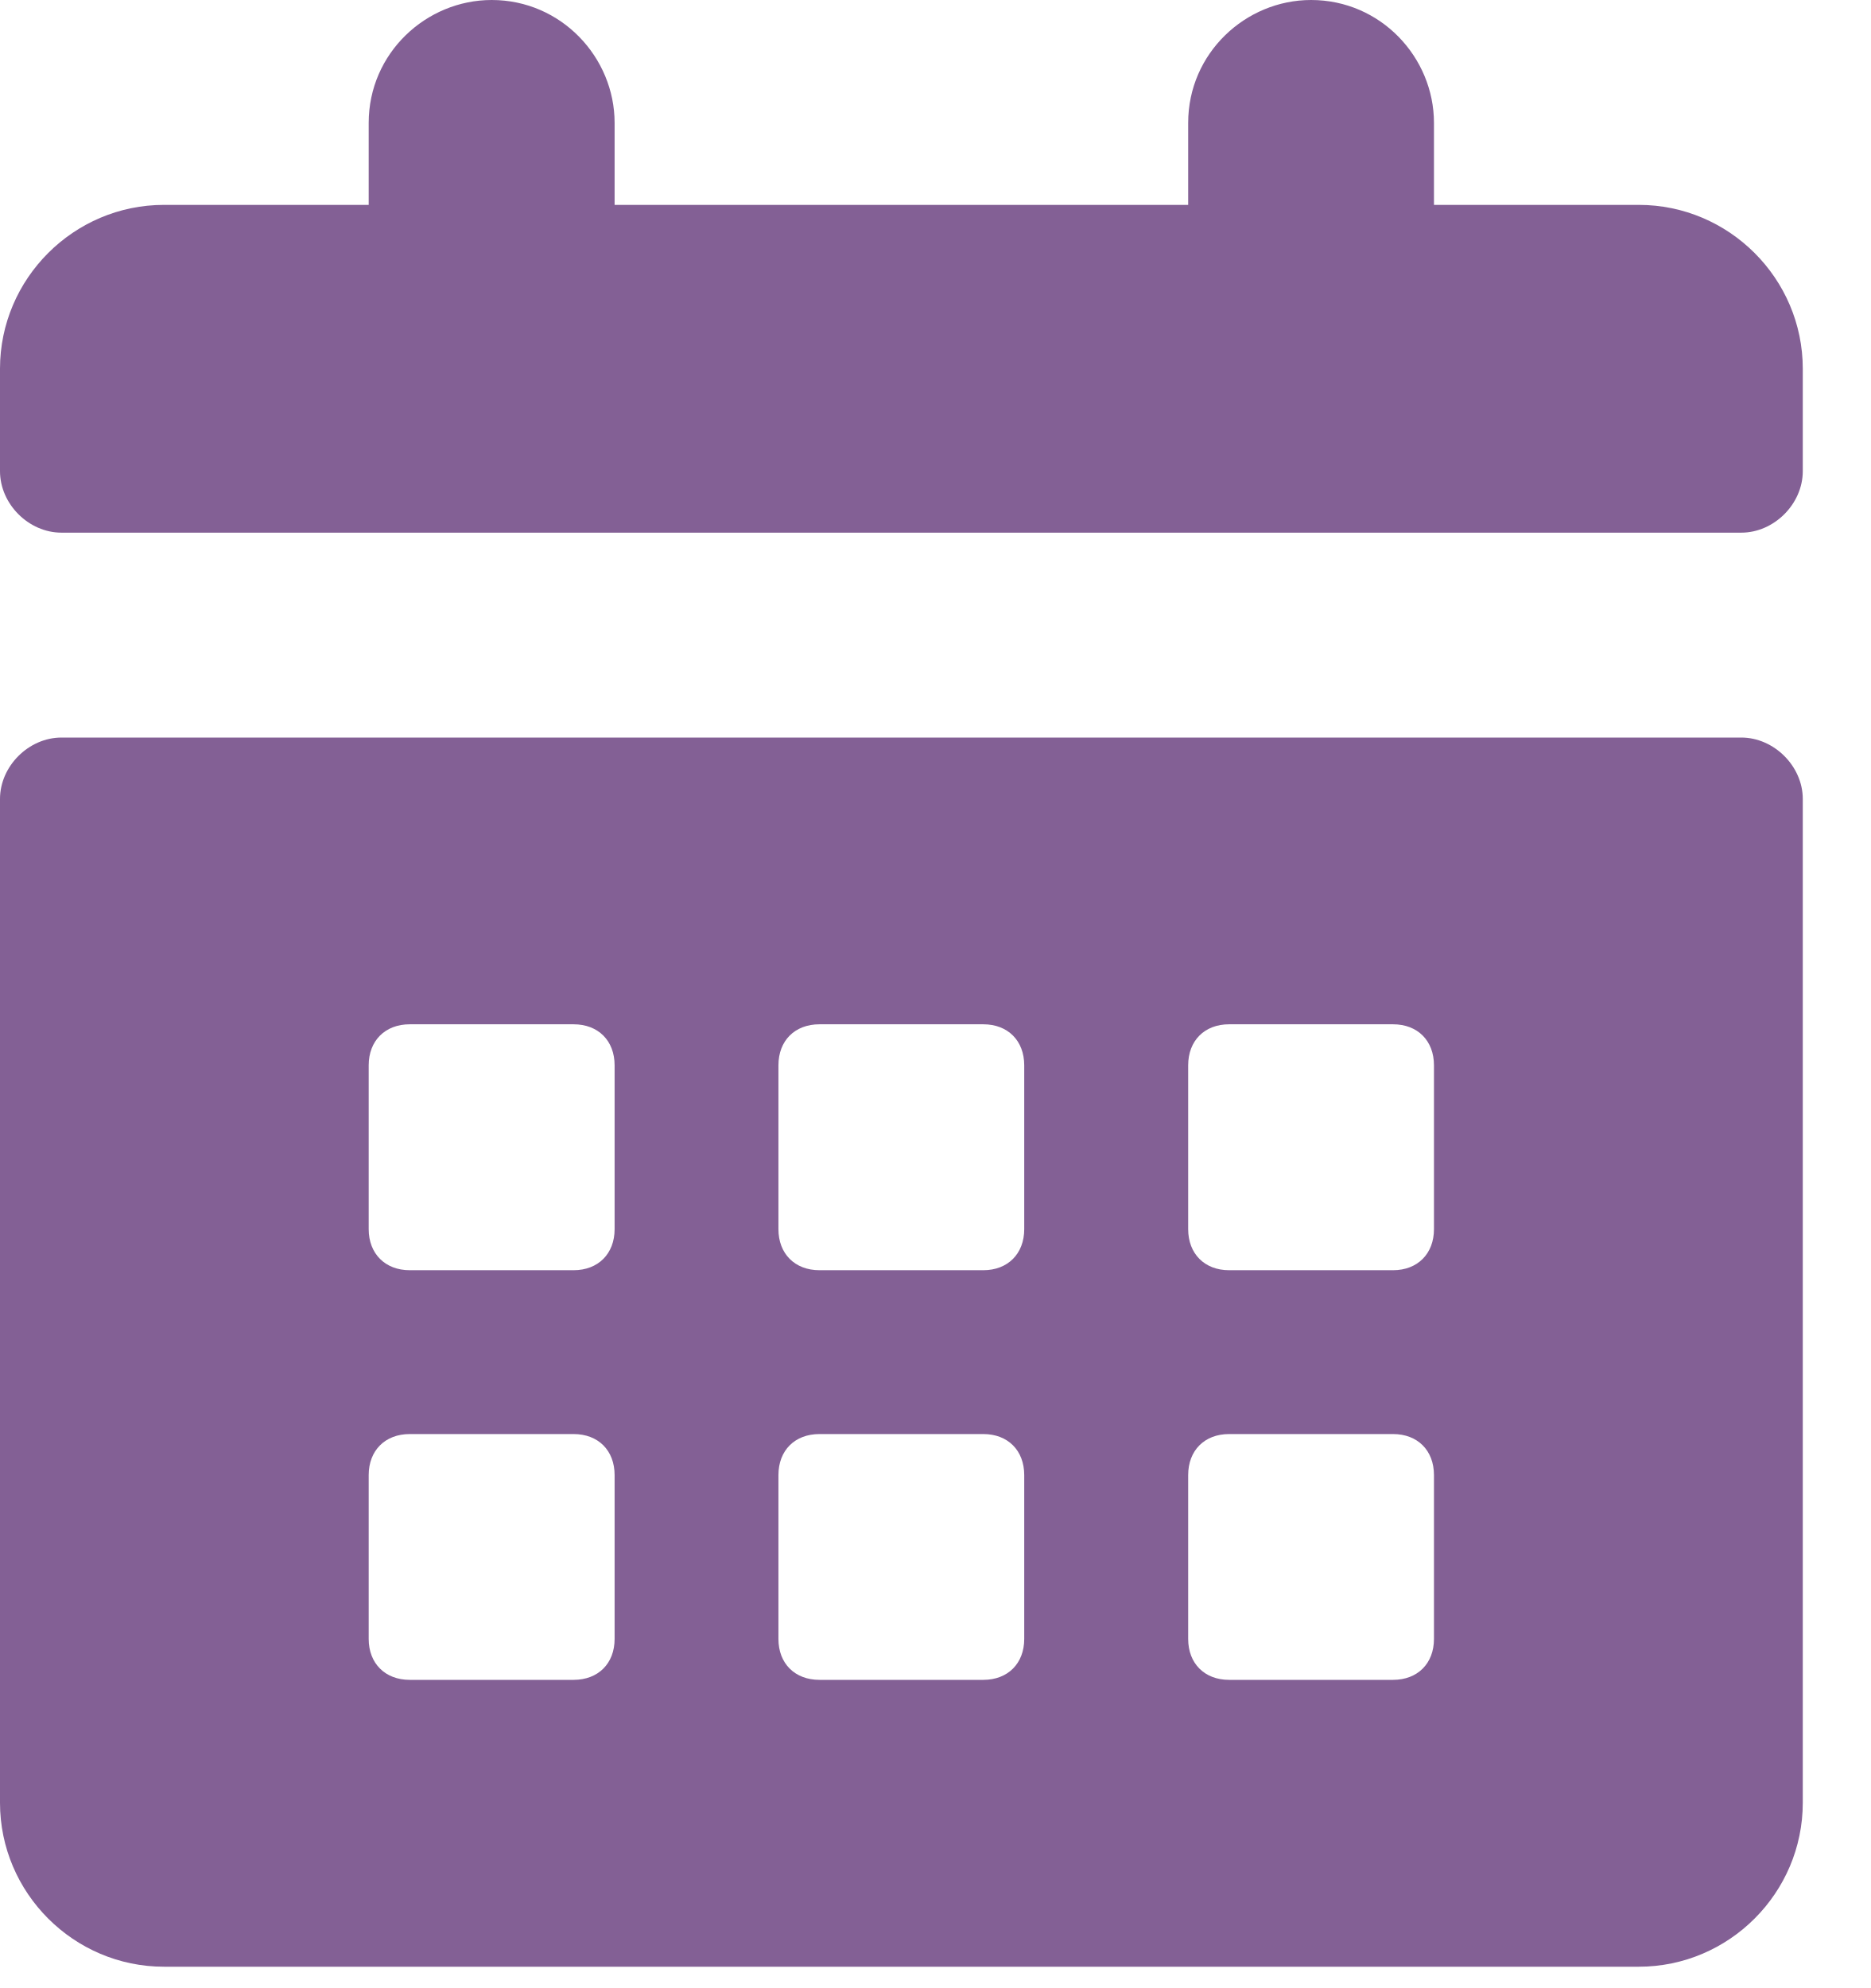
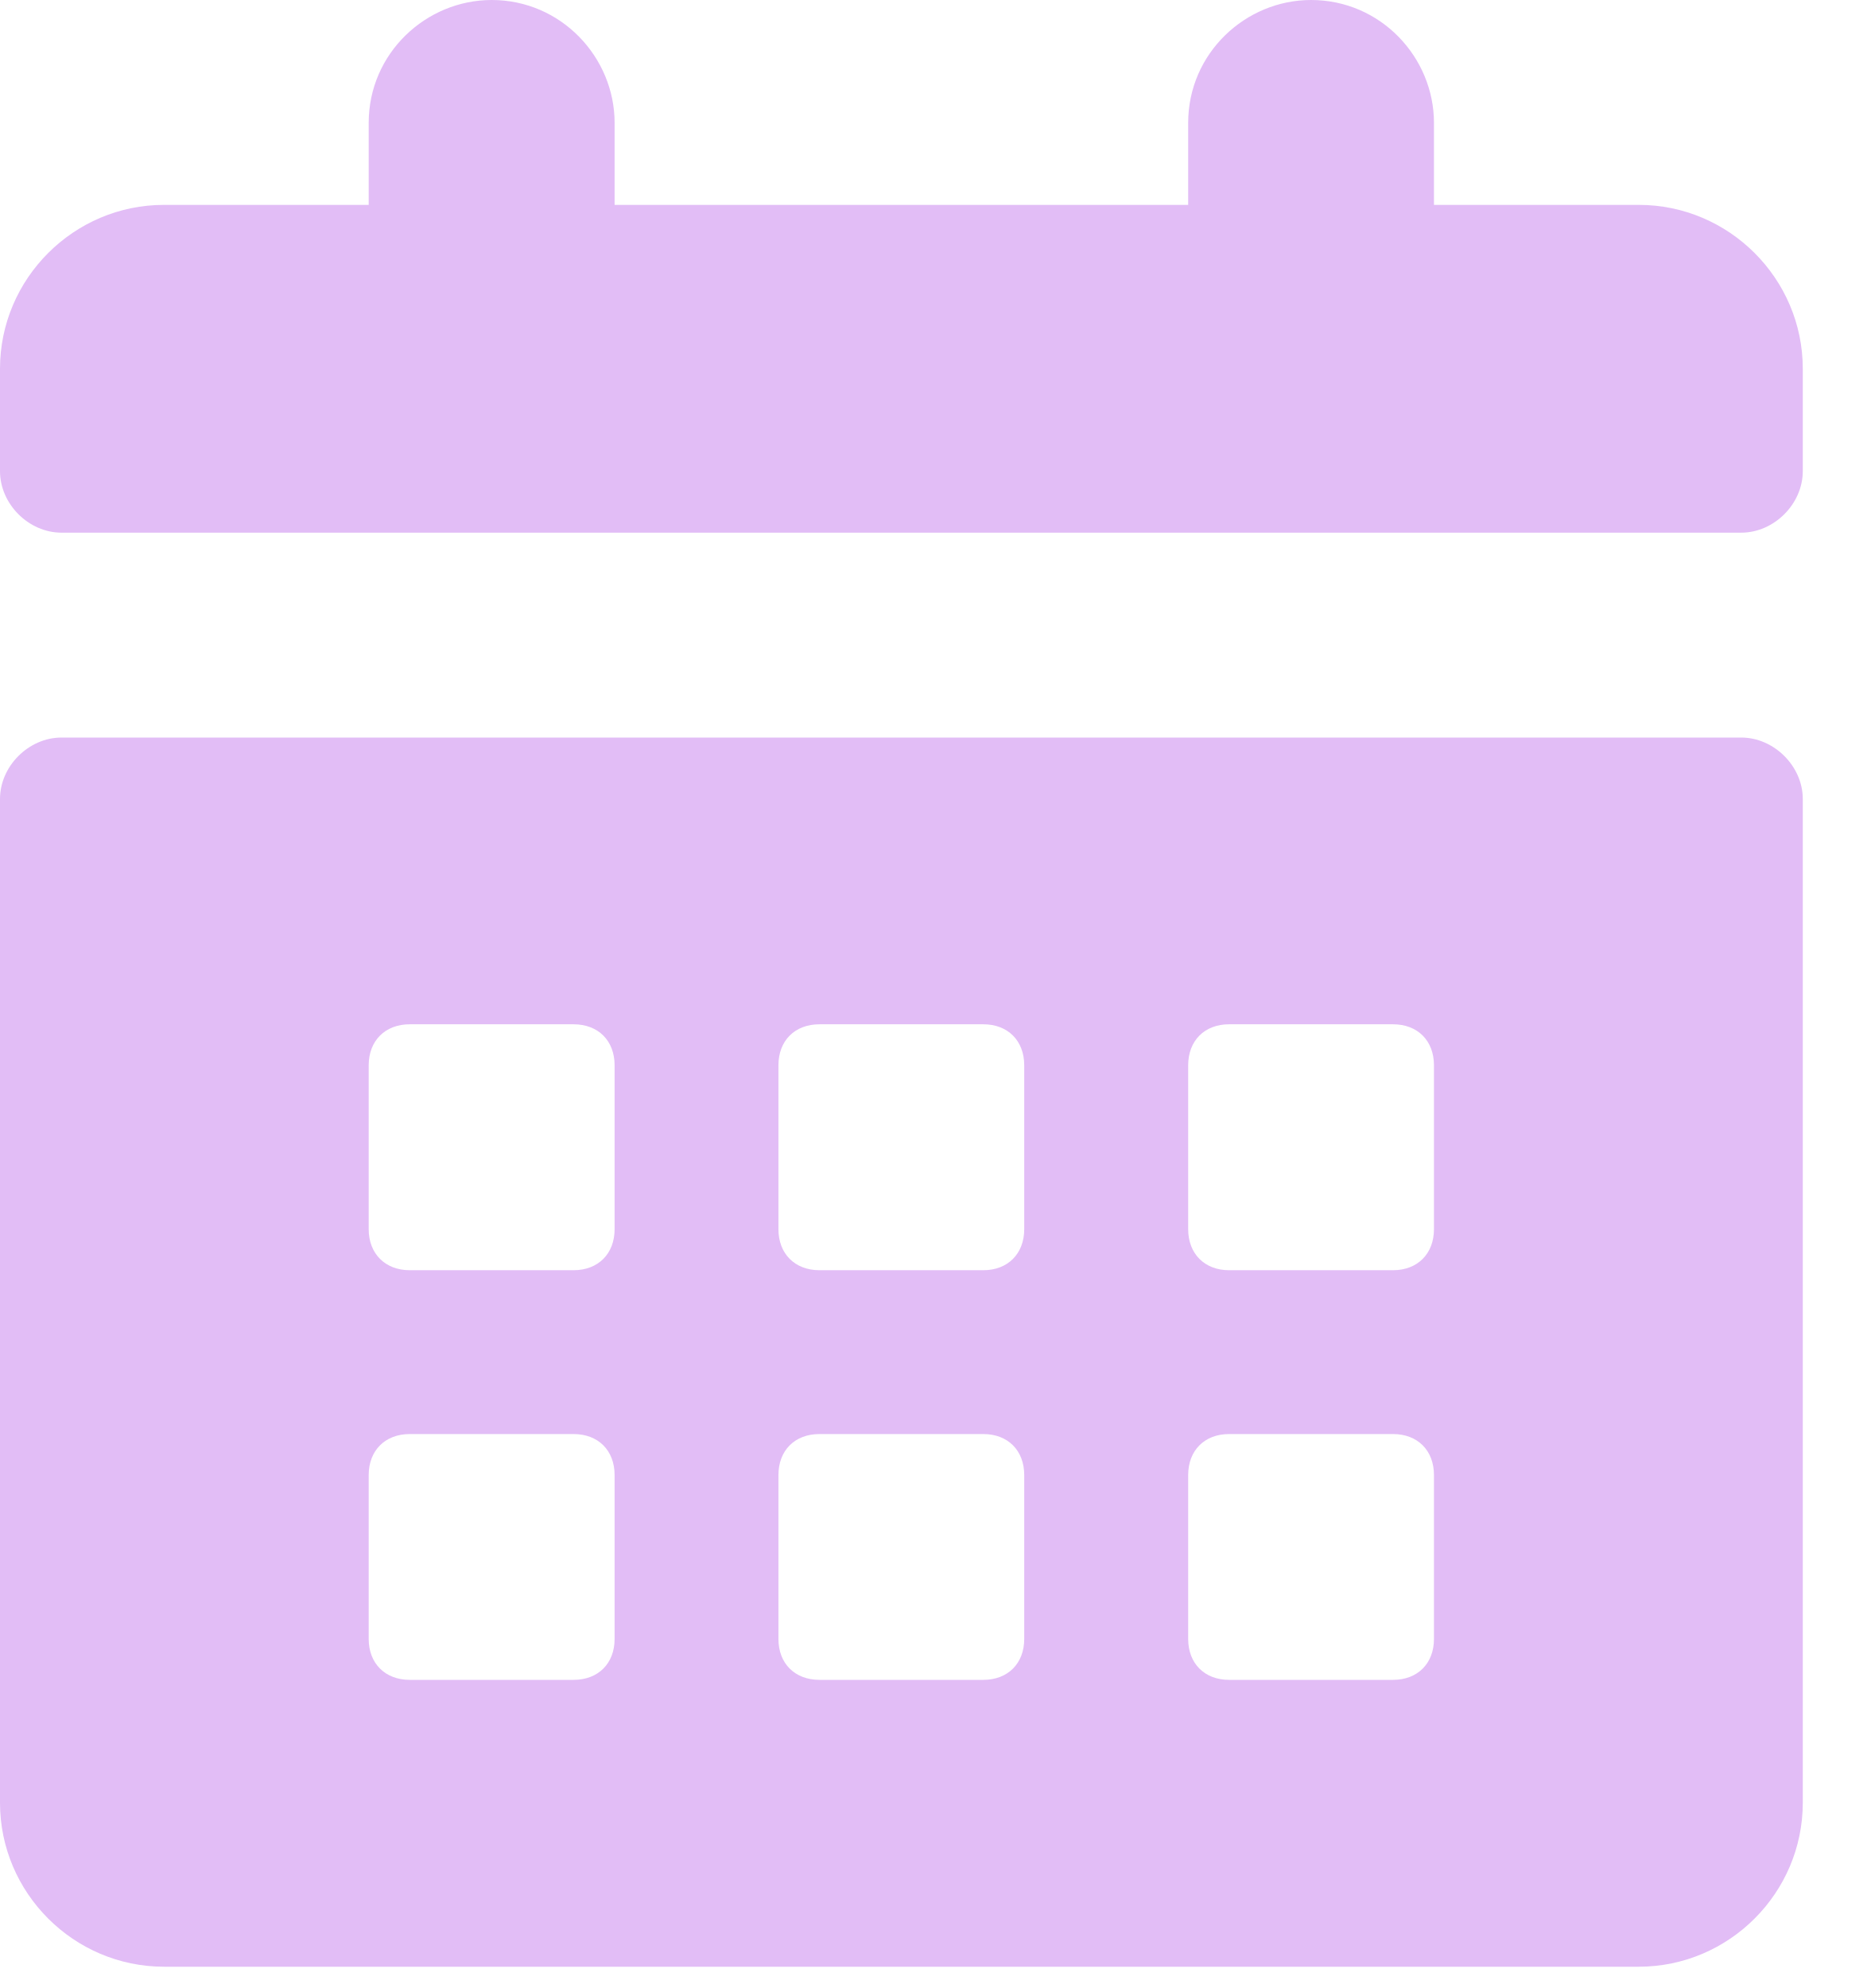
<svg xmlns="http://www.w3.org/2000/svg" width="16" height="17" viewBox="0 0 16 17" fill="none">
-   <path d="M14.891 6.307H0.526C0.245 6.307 0 6.552 0 6.832V15.416C0 16.187 0.631 16.818 1.402 16.818H14.015C14.786 16.818 15.417 16.187 15.417 15.416V6.832C15.417 6.552 15.171 6.307 14.891 6.307ZM5.256 14.015C5.256 14.225 5.116 14.365 4.905 14.365H3.504C3.294 14.365 3.153 14.225 3.153 14.015V12.614C3.153 12.403 3.294 12.263 3.504 12.263H4.905C5.116 12.263 5.256 12.403 5.256 12.614V14.015ZM5.256 10.511C5.256 10.721 5.116 10.862 4.905 10.862H3.504C3.294 10.862 3.153 10.721 3.153 10.511V9.11C3.153 8.899 3.294 8.759 3.504 8.759H4.905C5.116 8.759 5.256 8.899 5.256 9.11V10.511ZM8.759 14.015C8.759 14.225 8.619 14.365 8.409 14.365H7.008C6.797 14.365 6.657 14.225 6.657 14.015V12.614C6.657 12.403 6.797 12.263 7.008 12.263H8.409C8.619 12.263 8.759 12.403 8.759 12.614V14.015ZM8.759 10.511C8.759 10.721 8.619 10.862 8.409 10.862H7.008C6.797 10.862 6.657 10.721 6.657 10.511V9.11C6.657 8.899 6.797 8.759 7.008 8.759H8.409C8.619 8.759 8.759 8.899 8.759 9.11V10.511ZM12.263 14.015C12.263 14.225 12.123 14.365 11.913 14.365H10.511C10.301 14.365 10.161 14.225 10.161 14.015V12.614C10.161 12.403 10.301 12.263 10.511 12.263H11.913C12.123 12.263 12.263 12.403 12.263 12.614V14.015ZM12.263 10.511C12.263 10.721 12.123 10.862 11.913 10.862H10.511C10.301 10.862 10.161 10.721 10.161 10.511V9.11C10.161 8.899 10.301 8.759 10.511 8.759H11.913C12.123 8.759 12.263 8.899 12.263 9.11V10.511Z" fill="#836095" />
-   <path d="M14.015 1.752H12.614H12.263V1.051C12.263 0.491 11.808 0 11.212 0C10.652 0 10.161 0.455 10.161 1.051V1.752H5.256V1.051C5.256 0.491 4.8 0 4.205 0C3.644 0 3.153 0.455 3.153 1.051V1.752H2.803H1.402C0.631 1.752 0 2.383 0 3.153V4.029C0 4.31 0.245 4.555 0.526 4.555H14.891C15.171 4.555 15.417 4.31 15.417 4.029V3.153C15.417 2.383 14.786 1.752 14.015 1.752Z" fill="#836095" />
+   <path d="M14.891 6.307H0.526C0.245 6.307 0 6.552 0 6.832V15.416C0 16.187 0.631 16.818 1.402 16.818H14.015C14.786 16.818 15.417 16.187 15.417 15.416V6.832C15.417 6.552 15.171 6.307 14.891 6.307ZM5.256 14.015C5.256 14.225 5.116 14.365 4.905 14.365H3.504C3.294 14.365 3.153 14.225 3.153 14.015V12.614C3.153 12.403 3.294 12.263 3.504 12.263H4.905C5.116 12.263 5.256 12.403 5.256 12.614V14.015ZM5.256 10.511C5.256 10.721 5.116 10.862 4.905 10.862H3.504C3.294 10.862 3.153 10.721 3.153 10.511V9.11C3.153 8.899 3.294 8.759 3.504 8.759H4.905C5.116 8.759 5.256 8.899 5.256 9.11V10.511ZM8.759 14.015C8.759 14.225 8.619 14.365 8.409 14.365H7.008C6.797 14.365 6.657 14.225 6.657 14.015V12.614C6.657 12.403 6.797 12.263 7.008 12.263H8.409C8.619 12.263 8.759 12.403 8.759 12.614V14.015ZM8.759 10.511C8.759 10.721 8.619 10.862 8.409 10.862H7.008C6.797 10.862 6.657 10.721 6.657 10.511V9.11C6.657 8.899 6.797 8.759 7.008 8.759H8.409C8.619 8.759 8.759 8.899 8.759 9.11V10.511ZM12.263 14.015C12.263 14.225 12.123 14.365 11.913 14.365H10.511C10.301 14.365 10.161 14.225 10.161 14.015V12.614C10.161 12.403 10.301 12.263 10.511 12.263H11.913C12.123 12.263 12.263 12.403 12.263 12.614V14.015ZM12.263 10.511C12.263 10.721 12.123 10.862 11.913 10.862H10.511C10.301 10.862 10.161 10.721 10.161 10.511V9.11C10.161 8.899 10.301 8.759 10.511 8.759H11.913C12.123 8.759 12.263 8.899 12.263 9.11V10.511Z" fill="#E2BDF6" />
+   <path d="M14.015 1.752H12.614H12.263V1.051C12.263 0.491 11.808 0 11.212 0C10.652 0 10.161 0.455 10.161 1.051V1.752H5.256V1.051C5.256 0.491 4.8 0 4.205 0C3.644 0 3.153 0.455 3.153 1.051V1.752H2.803H1.402C0.631 1.752 0 2.383 0 3.153V4.029C0 4.31 0.245 4.555 0.526 4.555H14.891C15.171 4.555 15.417 4.31 15.417 4.029V3.153C15.417 2.383 14.786 1.752 14.015 1.752Z" fill="#E2BDF6" />
</svg>
